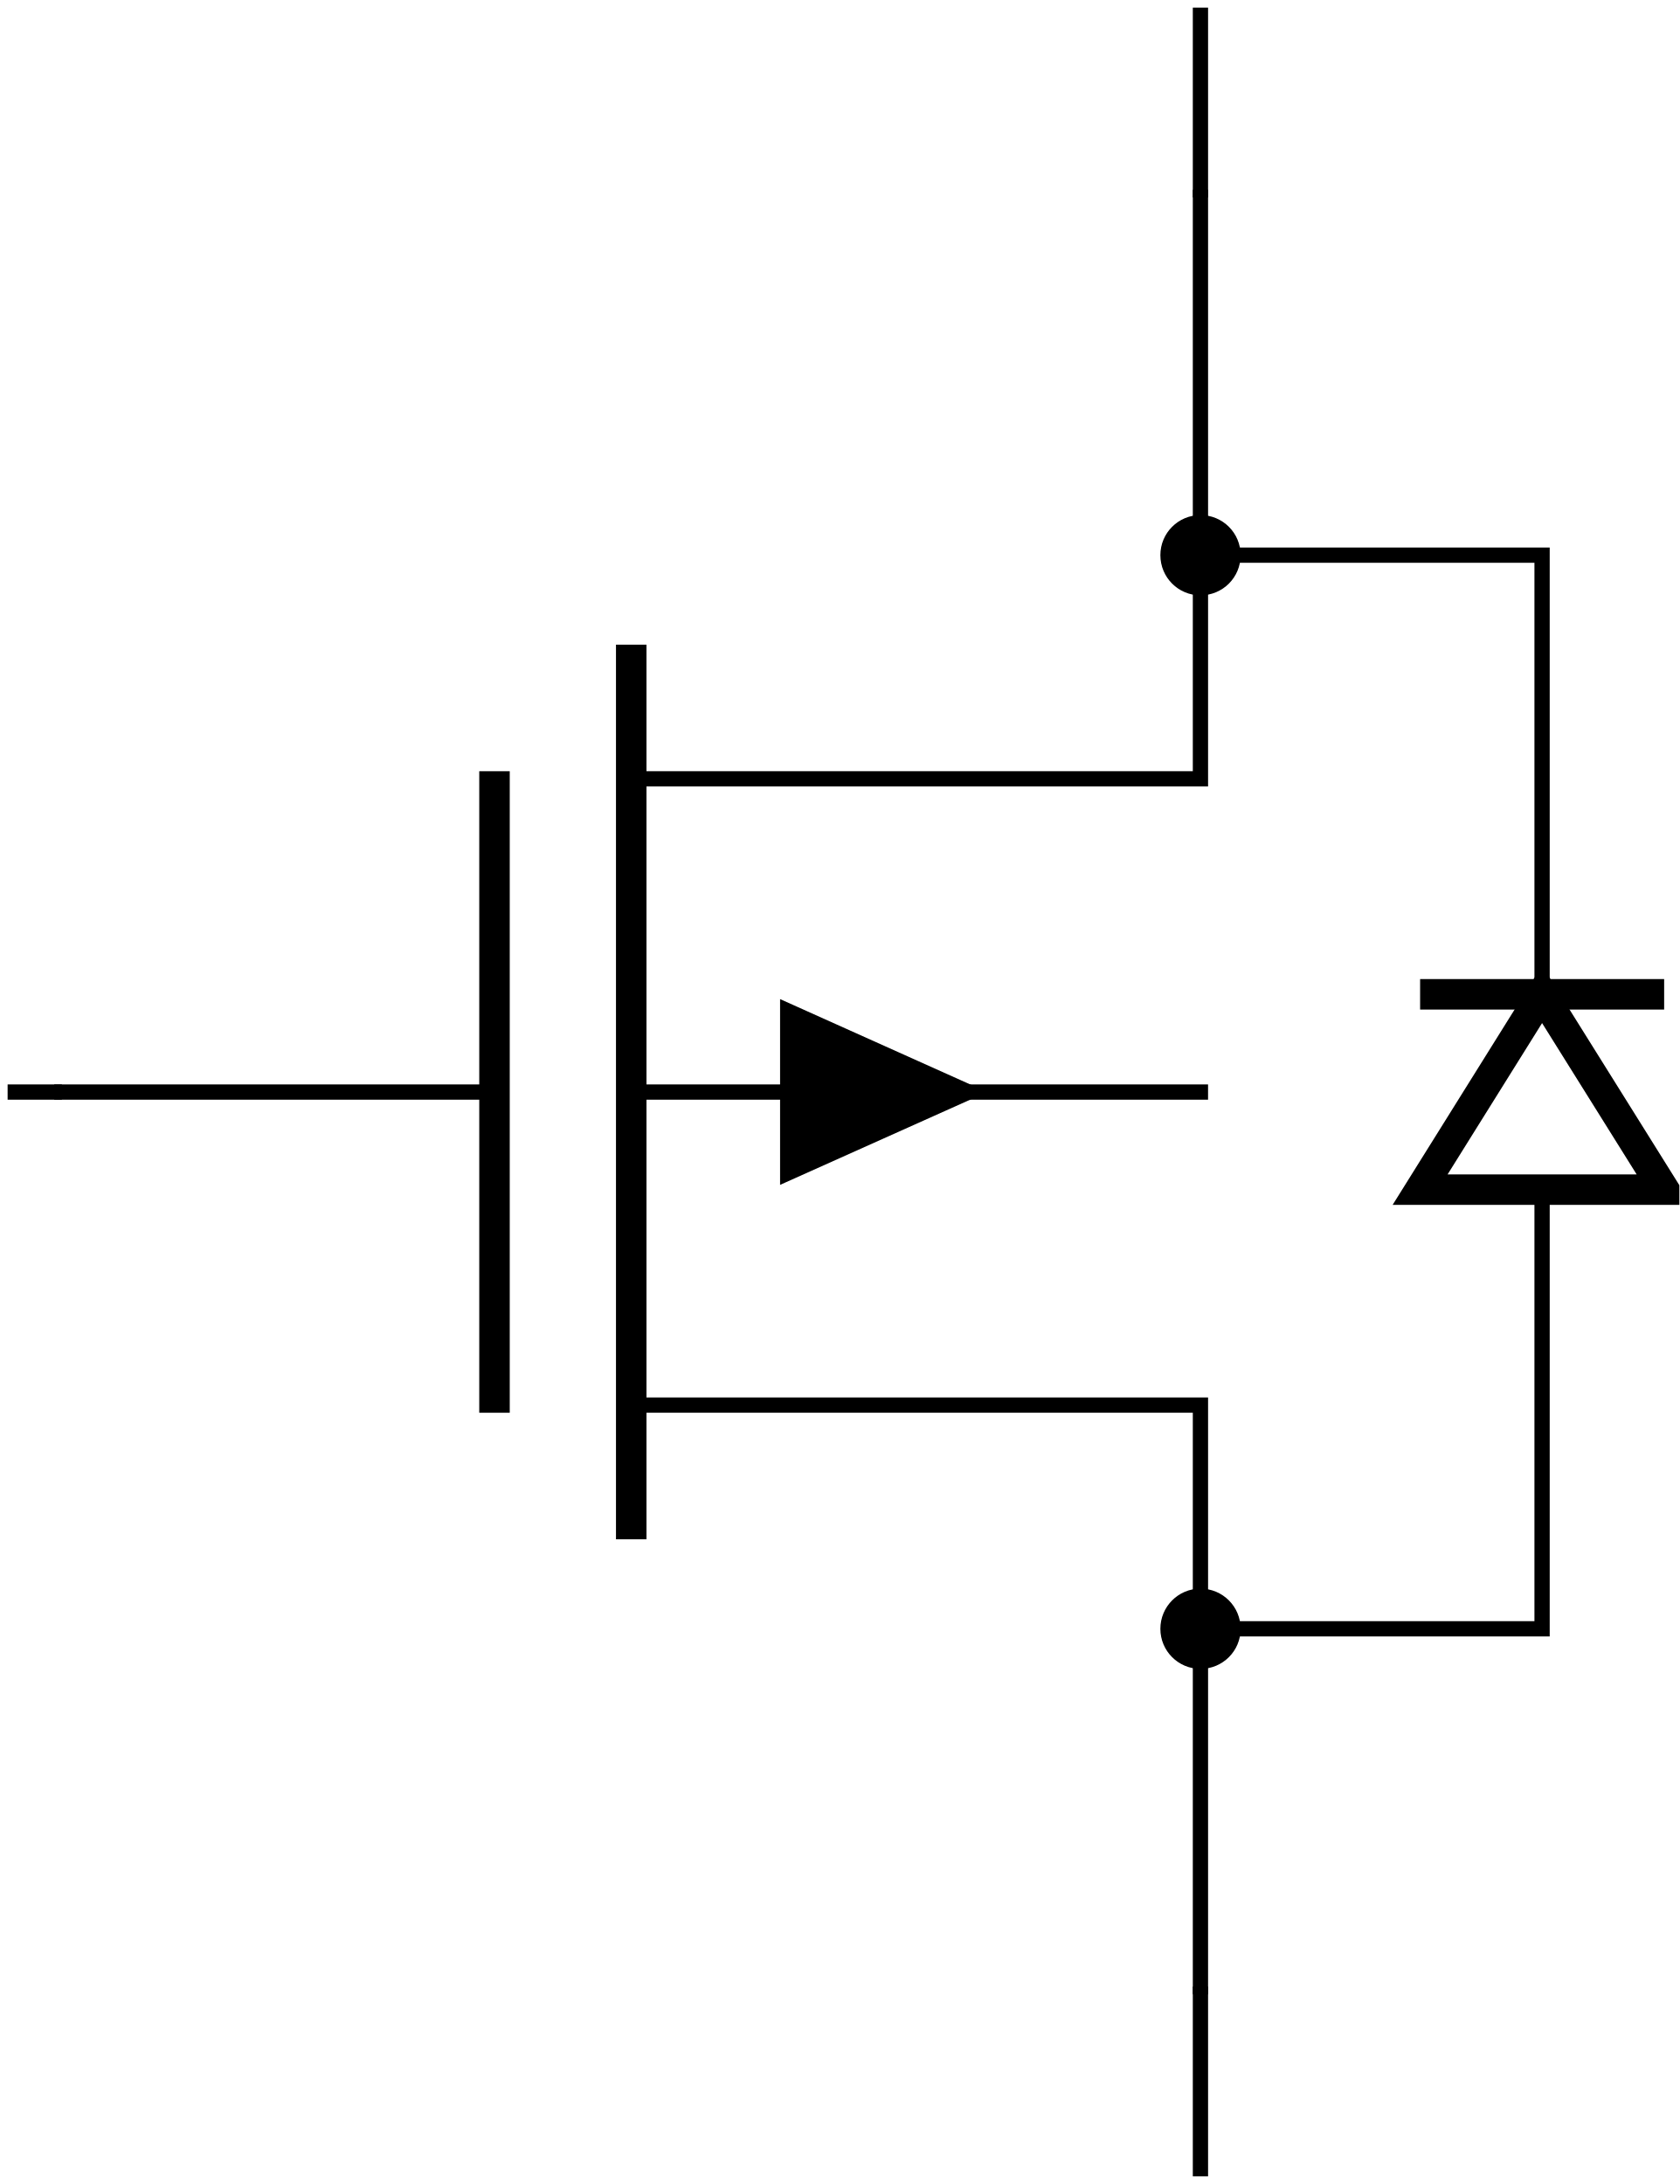
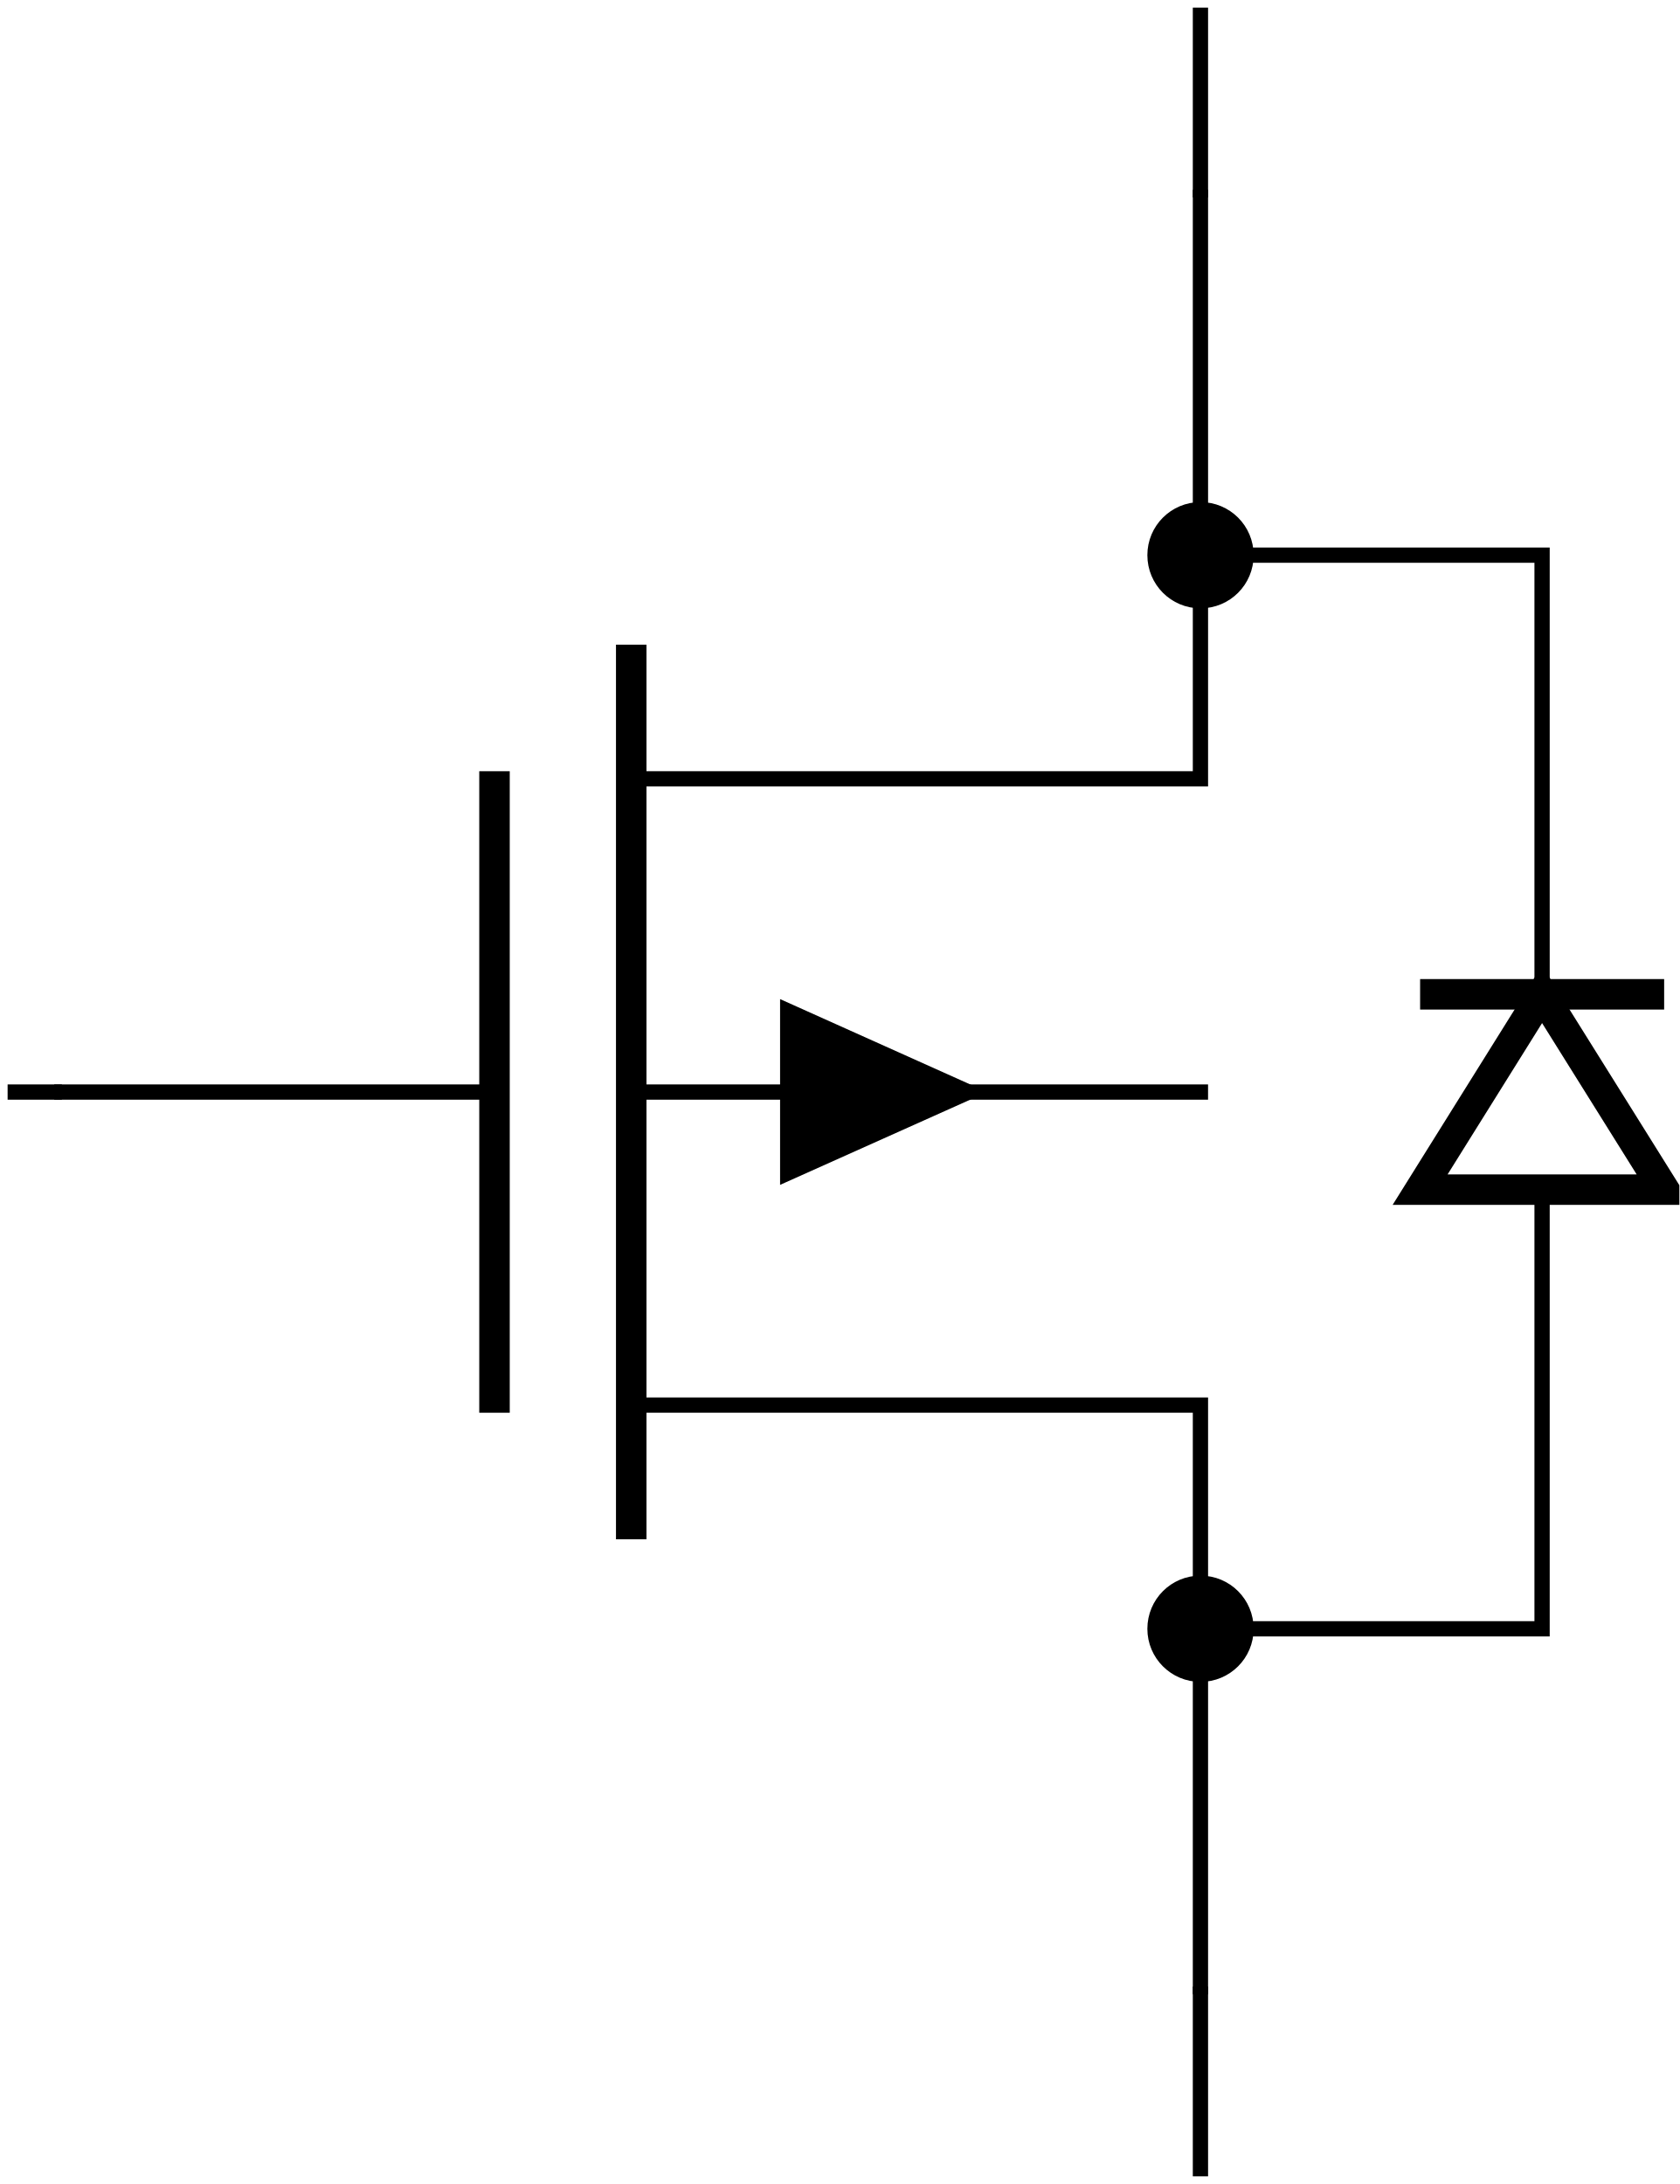
<svg xmlns="http://www.w3.org/2000/svg" width="43.897pt" height="57.091pt" viewBox="0 0 43.897 57.091" version="1.1">
  <defs>
    <clipPath id="clip1">
      <path d="M 25 14 L 43.898 14 L 43.898 43 L 25 43 Z M 25 14 " />
    </clipPath>
    <clipPath id="clip2">
      <path d="M 36 25 L 43.898 25 L 43.898 27 L 36 27 Z M 36 25 " />
    </clipPath>
    <clipPath id="clip3">
      <path d="M 0 0 L 32 0 L 32 57.09 L 0 57.09 Z M 0 0 " />
    </clipPath>
  </defs>
  <g id="surface1">
    <path style="fill:none;stroke-width:0.399;stroke-linecap:butt;stroke-linejoin:miter;stroke:rgb(0%,0%,0%);stroke-opacity:1;stroke-miterlimit:10;" d="M 31.18 51.931 L 31.18 36.533 L 16.301 36.533 " transform="matrix(1,0,0,-1,0.199,56.892)" />
    <path style="fill:none;stroke-width:0.797;stroke-linecap:butt;stroke-linejoin:miter;stroke:rgb(0%,0%,0%);stroke-opacity:1;stroke-miterlimit:10;" d="M 16.301 40.04 L 16.301 16.654 " transform="matrix(1,0,0,-1,0.199,56.892)" />
    <path style="fill:none;stroke-width:0.399;stroke-linecap:butt;stroke-linejoin:miter;stroke:rgb(0%,0%,0%);stroke-opacity:1;stroke-miterlimit:10;" d="M 16.301 28.345 L 31.379 28.345 M 16.301 20.162 L 31.18 20.162 L 31.18 4.763 " transform="matrix(1,0,0,-1,0.199,56.892)" />
    <path style="fill:none;stroke-width:0.797;stroke-linecap:butt;stroke-linejoin:miter;stroke:rgb(0%,0%,0%);stroke-opacity:1;stroke-miterlimit:10;" d="M 12.727 36.732 L 12.727 19.962 " transform="matrix(1,0,0,-1,0.199,56.892)" />
    <path style=" stroke:none;fill-rule:nonzero;fill:rgb(0%,0%,0%);fill-opacity:1;" d="M 20.391 28.547 L 20.391 26.117 L 25.805 28.547 L 20.391 30.973 Z M 20.391 28.547 " />
    <path style="fill:none;stroke-width:0.399;stroke-linecap:butt;stroke-linejoin:miter;stroke:rgb(0%,0%,0%);stroke-opacity:1;stroke-miterlimit:10;" d="M 12.727 28.345 L 1.219 28.345 " transform="matrix(1,0,0,-1,0.199,56.892)" />
    <g clip-path="url(#clip1)" clip-rule="nonzero">
      <path style="fill:none;stroke-width:0.797;stroke-linecap:butt;stroke-linejoin:miter;stroke:rgb(0%,0%,0%);stroke-opacity:1;stroke-miterlimit:10;" d="M 40.11 30.9 L 36.922 25.794 L 43.301 25.794 Z M 40.11 30.9 " transform="matrix(1,0,0,-1,0.199,56.892)" />
    </g>
    <g clip-path="url(#clip2)" clip-rule="nonzero">
      <path style="fill:none;stroke-width:0.797;stroke-linecap:butt;stroke-linejoin:miter;stroke:rgb(0%,0%,0%);stroke-opacity:1;stroke-miterlimit:10;" d="M 43.301 30.9 L 36.922 30.9 " transform="matrix(1,0,0,-1,0.199,56.892)" />
    </g>
    <path style="fill:none;stroke-width:0.399;stroke-linecap:butt;stroke-linejoin:miter;stroke:rgb(0%,0%,0%);stroke-opacity:1;stroke-miterlimit:10;" d="M 31.18 42.38 L 40.11 42.38 L 40.11 30.9 " transform="matrix(1,0,0,-1,0.199,56.892)" />
-     <path style="fill-rule:nonzero;fill:rgb(0%,0%,0%);fill-opacity:1;stroke-width:0.399;stroke-linecap:butt;stroke-linejoin:miter;stroke:rgb(0%,0%,0%);stroke-opacity:1;stroke-miterlimit:10;" d="M 32.031 42.38 C 32.031 42.849 31.653 43.228 31.18 43.228 C 30.711 43.228 30.332 42.849 30.332 42.38 C 30.332 41.908 30.711 41.529 31.18 41.529 C 31.653 41.529 32.031 41.908 32.031 42.38 Z M 32.031 42.38 " transform="matrix(1,0,0,-1,0.199,56.892)" />
+     <path style="fill-rule:nonzero;fill:rgb(0%,0%,0%);fill-opacity:1;stroke-width:0.399;stroke-linecap:butt;stroke-linejoin:miter;stroke:rgb(0%,0%,0%);stroke-opacity:1;stroke-miterlimit:10;" d="M 32.371 42.38 C 32.371 43.037 31.84 43.568 31.18 43.568 C 30.524 43.568 29.992 43.037 29.992 42.38 C 29.992 41.72 30.524 41.189 31.18 41.189 C 31.84 41.189 32.371 41.72 32.371 42.38 Z M 32.371 42.38 " transform="matrix(1,0,0,-1,0.199,56.892)" />
    <path style="fill:none;stroke-width:0.399;stroke-linecap:butt;stroke-linejoin:miter;stroke:rgb(0%,0%,0%);stroke-opacity:1;stroke-miterlimit:10;" d="M 31.18 14.314 L 40.11 14.314 L 40.11 25.794 " transform="matrix(1,0,0,-1,0.199,56.892)" />
-     <path style="fill-rule:nonzero;fill:rgb(0%,0%,0%);fill-opacity:1;stroke-width:0.399;stroke-linecap:butt;stroke-linejoin:miter;stroke:rgb(0%,0%,0%);stroke-opacity:1;stroke-miterlimit:10;" d="M 32.031 14.314 C 32.031 14.783 31.653 15.165 31.18 15.165 C 30.711 15.165 30.332 14.783 30.332 14.314 C 30.332 13.845 30.711 13.466 31.18 13.466 C 31.653 13.466 32.031 13.845 32.031 14.314 Z M 32.031 14.314 " transform="matrix(1,0,0,-1,0.199,56.892)" />
+     <path style="fill-rule:nonzero;fill:rgb(0%,0%,0%);fill-opacity:1;stroke-width:0.399;stroke-linecap:butt;stroke-linejoin:miter;stroke:rgb(0%,0%,0%);stroke-opacity:1;stroke-miterlimit:10;" d="M 32.371 14.314 C 32.371 14.974 31.84 15.505 31.18 15.505 C 30.524 15.505 29.992 14.974 29.992 14.314 C 29.992 13.658 30.524 13.126 31.18 13.126 C 31.84 13.126 32.371 13.658 32.371 14.314 Z M 32.371 14.314 " transform="matrix(1,0,0,-1,0.199,56.892)" />
    <g clip-path="url(#clip3)" clip-rule="nonzero">
      <path style="fill:none;stroke-width:0.399;stroke-linecap:butt;stroke-linejoin:miter;stroke:rgb(0%,0%,0%);stroke-opacity:1;stroke-miterlimit:10;" d="M 31.18 4.962 L 31.18 0.001 M 1.418 28.345 L 0 28.345 M 31.18 51.732 L 31.18 56.693 " transform="matrix(1,0,0,-1,0.199,56.892)" />
    </g>
  </g>
</svg>
